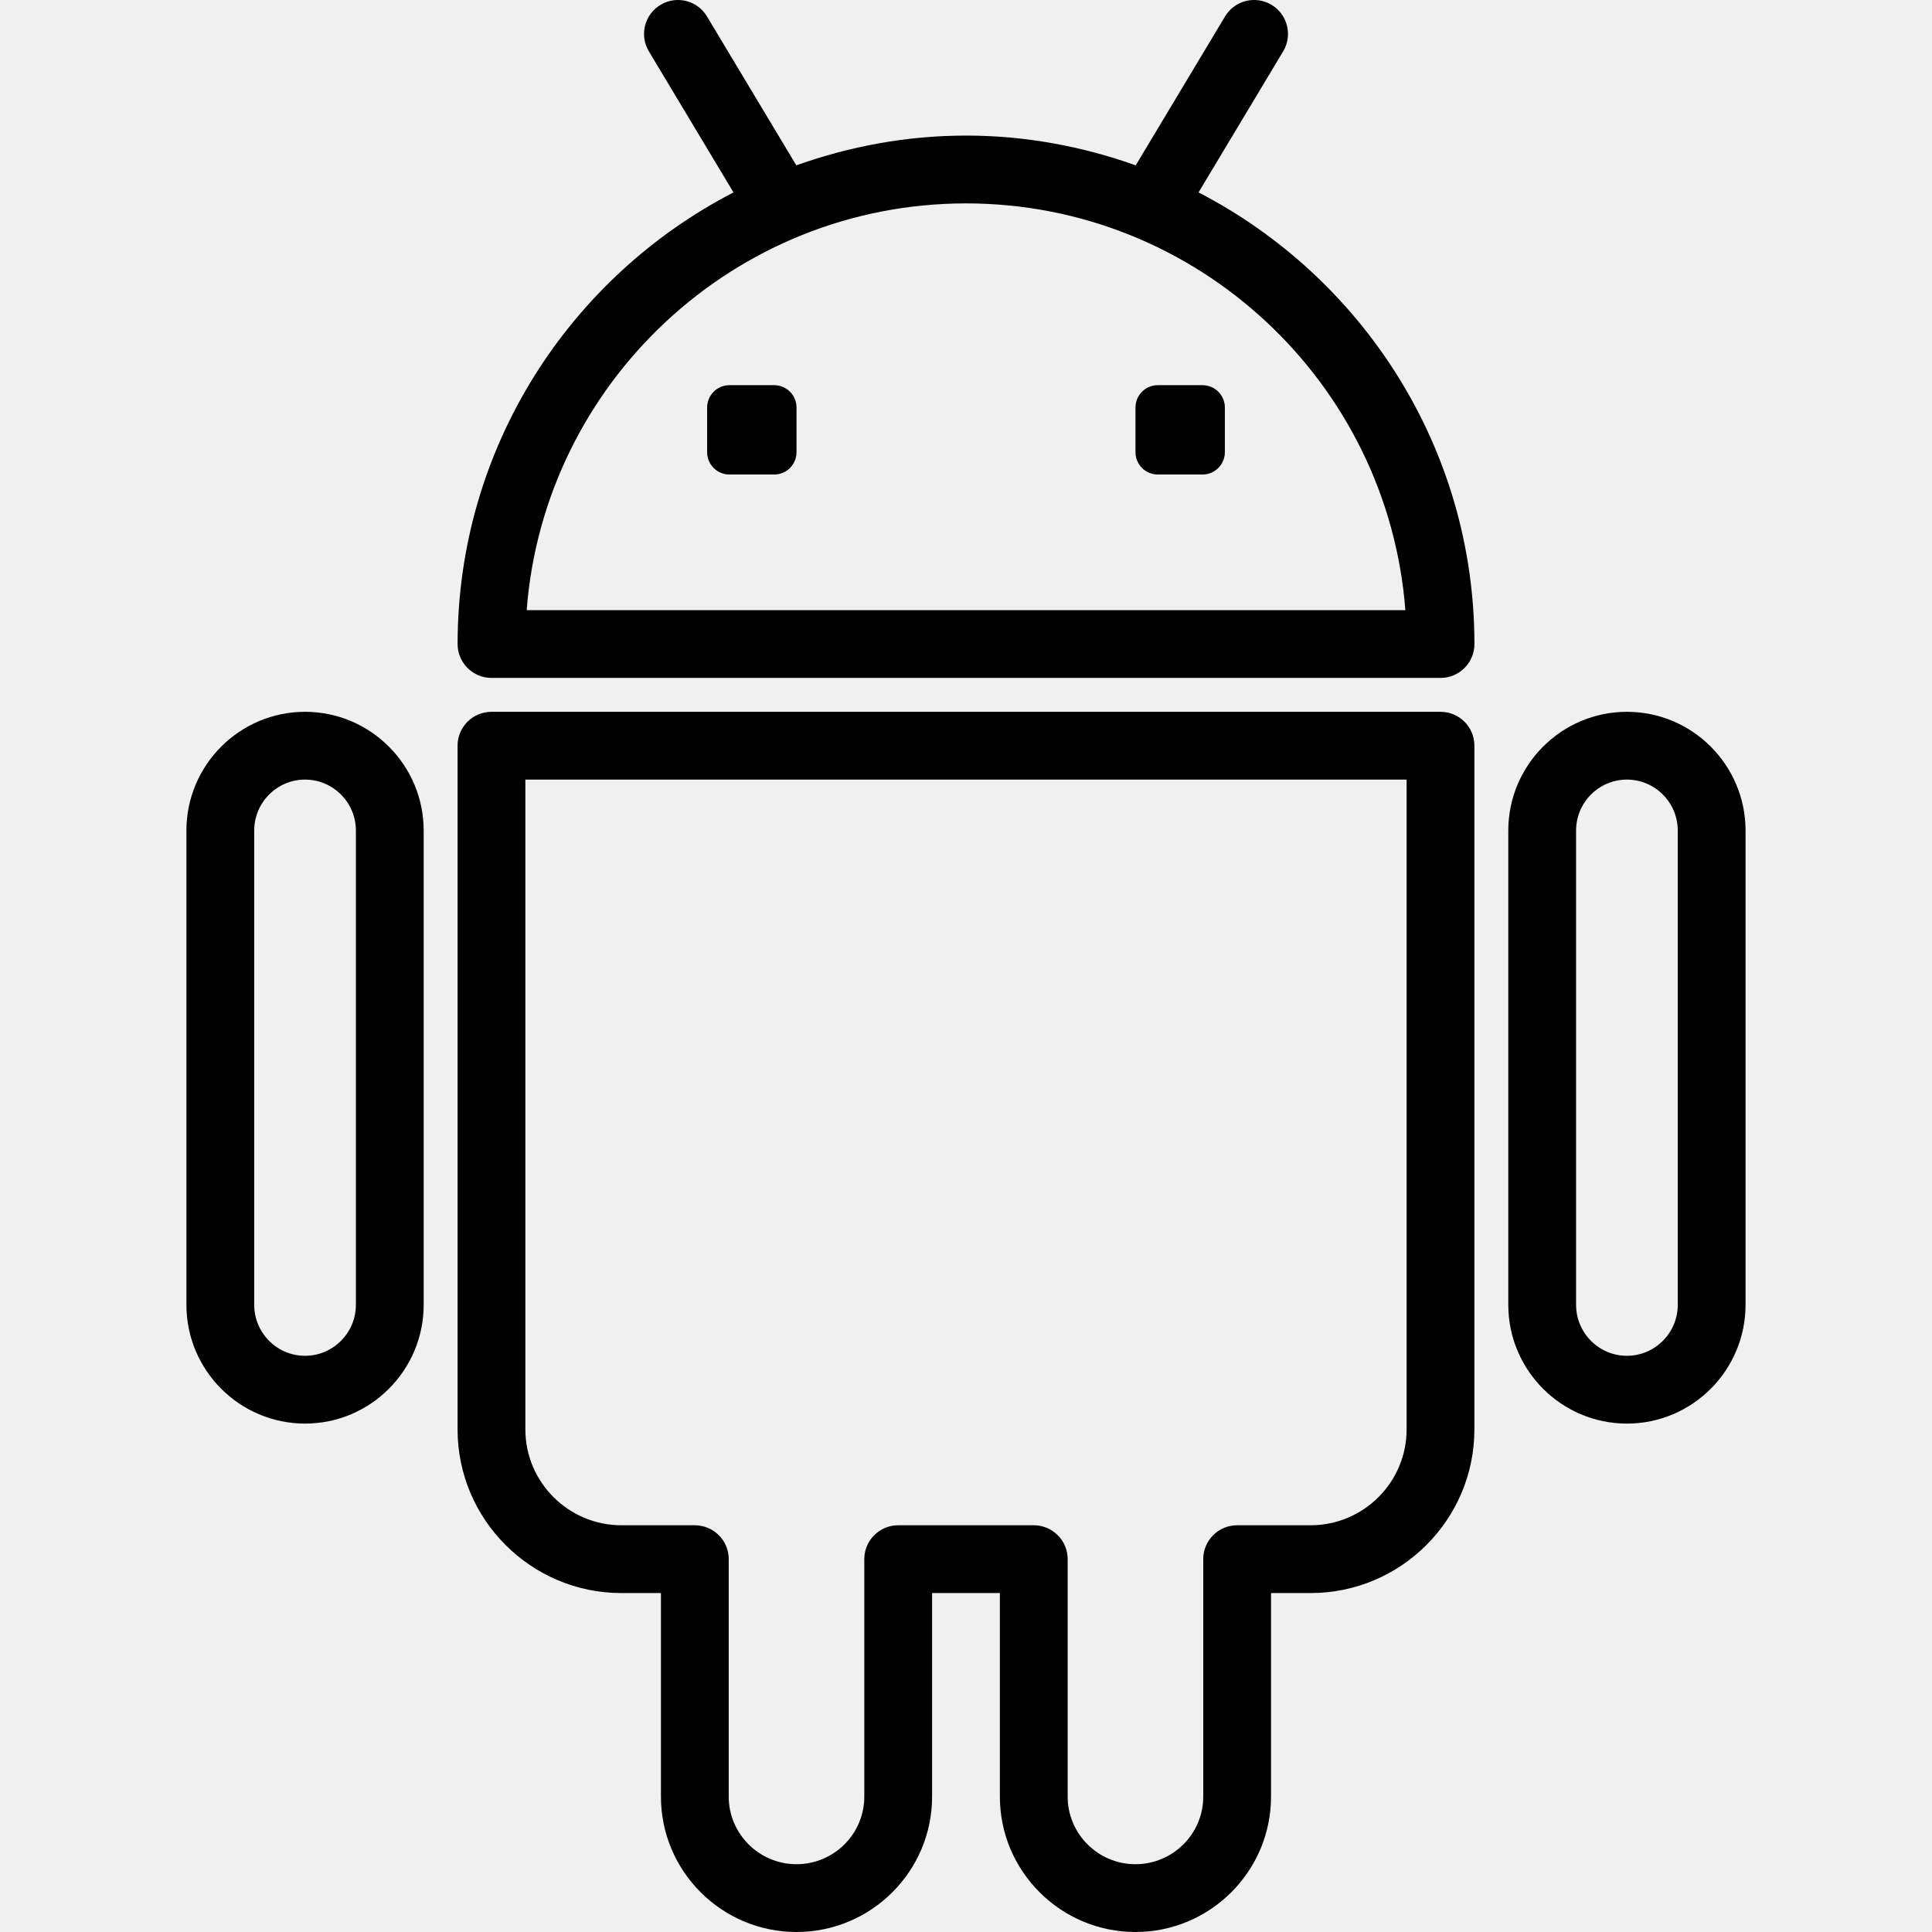
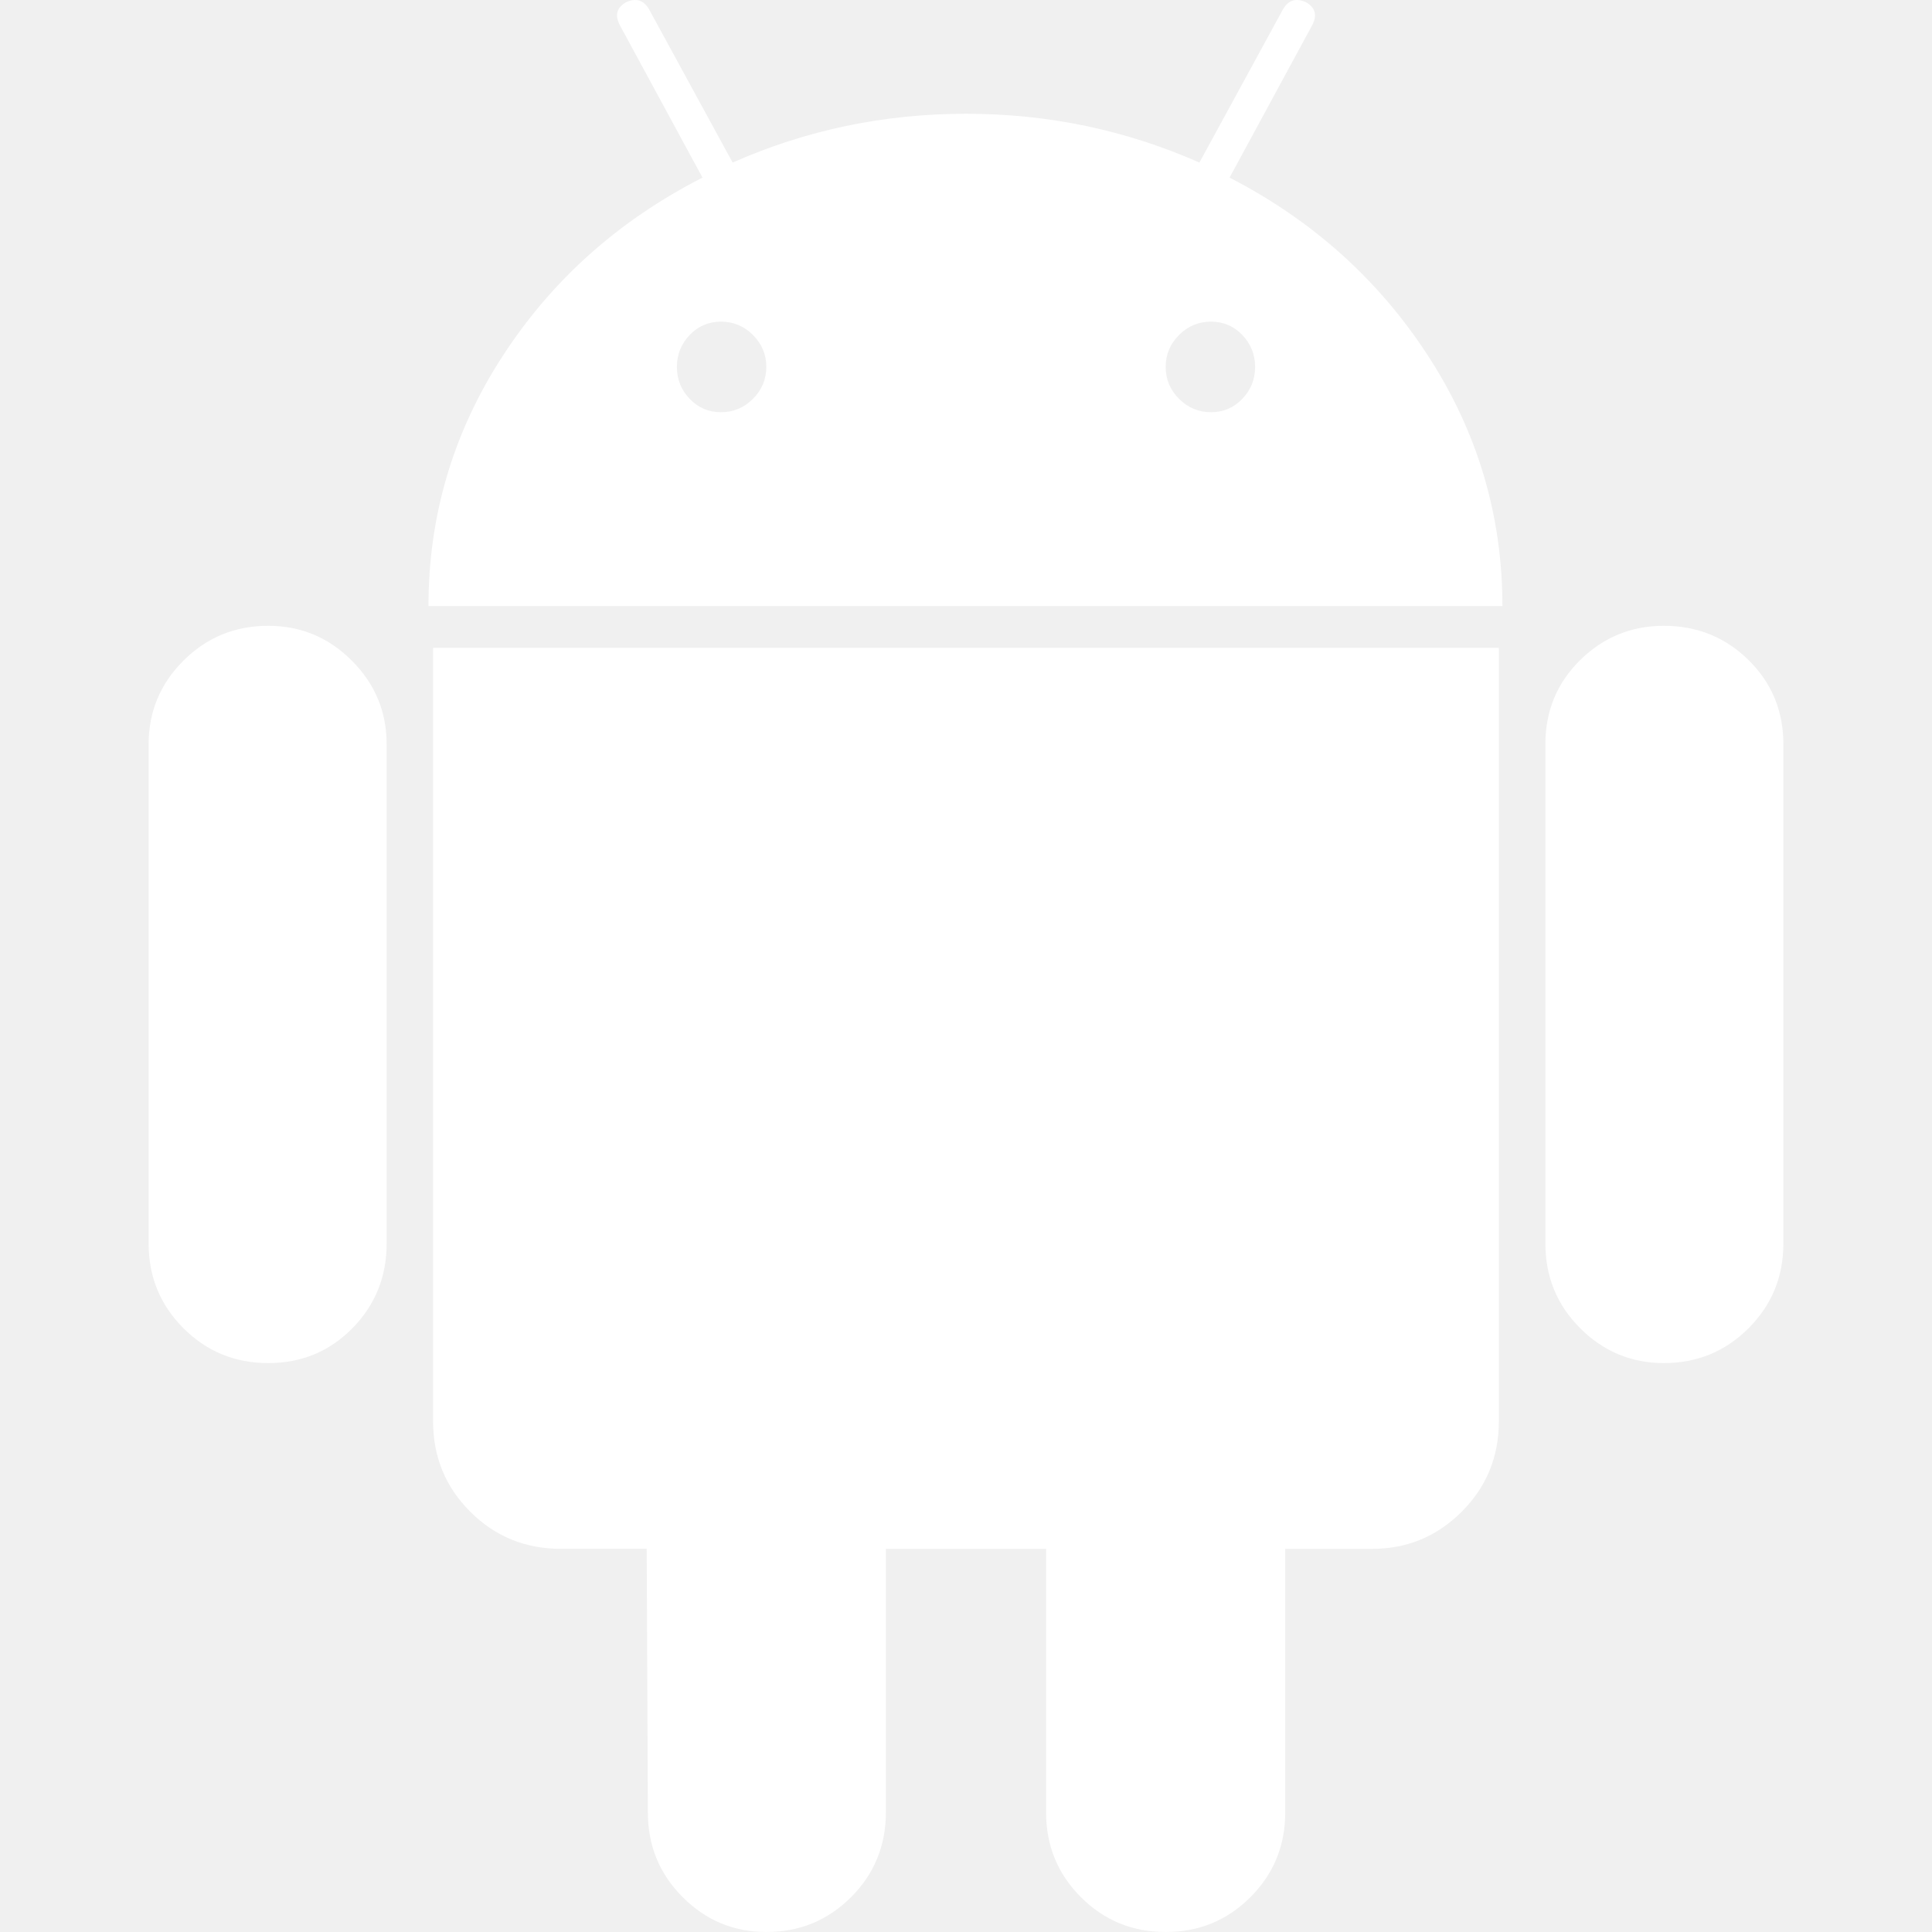
- <svg xmlns="http://www.w3.org/2000/svg" version="1.1" id="Capa_1" x="0px" y="0px" viewBox="0 0 57.001 57.001" style="enable-background:new 0 0 57.001 57.001;" xml:space="preserve">
+ <svg xmlns="http://www.w3.org/2000/svg" version="1.1" width="512" height="512" x="0" y="0" viewBox="0 0 553.048 553.048" style="enable-background:new 0 0 512 512" xml:space="preserve" class="">
  <g>
    <g>
-       <path d="M35.361,5.677l2.497-4.162c0.284-0.474,0.131-1.088-0.343-1.372c-0.475-0.285-1.088-0.132-1.372,0.343l-2.635,4.392    c-1.569-0.558-3.249-0.878-5.007-0.878s-3.438,0.32-5.007,0.878l-2.635-4.392c-0.284-0.475-0.898-0.627-1.372-0.343    s-0.627,0.898-0.343,1.372l2.497,4.162c-4.827,2.495-8.14,7.525-8.14,13.324c0,0.553,0.448,1,1,1h28c0.552,0,1-0.447,1-1    C43.5,13.203,40.188,8.173,35.361,5.677z M15.539,18.001c0.512-6.703,6.13-12,12.962-12s12.45,5.297,12.962,12H15.539z" />
-       <path d="M35.478,11.364H34.16c-0.364,0-0.659,0.295-0.659,0.659v1.318c0,0.364,0.295,0.659,0.659,0.659h1.319    c0.364,0,0.659-0.295,0.659-0.659v-1.318C36.138,11.659,35.842,11.364,35.478,11.364z" />
-       <path d="M22.841,11.364h-1.319c-0.364,0-0.659,0.295-0.659,0.659v1.318c0,0.364,0.295,0.659,0.659,0.659h1.319    c0.364,0,0.659-0.295,0.659-0.659v-1.318C23.5,11.659,23.205,11.364,22.841,11.364z" />
-       <path d="M42.5,21.001h-28c-0.552,0-1,0.447-1,1v20.171c0,2.663,2.169,4.829,4.834,4.829H19.5v6.006c0,2.202,1.794,3.994,4,3.994    s4-1.792,4-3.994v-6.006h2v6.006c0,2.202,1.794,3.994,4,3.994s4-1.792,4-3.994v-6.006h1.166c2.666,0,4.834-2.166,4.834-4.829    V22.001C43.5,21.448,43.053,21.001,42.5,21.001z M41.5,42.172c0,1.56-1.271,2.829-2.834,2.829H36.5c-0.552,0-1,0.447-1,1v7.006    c0,1.1-0.897,1.994-2,1.994s-2-0.895-2-1.994v-7.006c0-0.553-0.448-1-1-1h-4c-0.552,0-1,0.447-1,1v7.006    c0,1.1-0.897,1.994-2,1.994s-2-0.895-2-1.994v-7.006c0-0.553-0.448-1-1-1h-2.165c-1.563,0-2.835-1.27-2.835-2.829V23.001h26    V42.172z" />
-       <path d="M48,21.001c-1.93,0-3.5,1.572-3.5,3.504v13.992c0,1.932,1.57,3.504,3.5,3.504s3.5-1.572,3.5-3.504V24.505    C51.5,22.573,49.93,21.001,48,21.001z M49.5,38.497c0,0.829-0.673,1.504-1.5,1.504s-1.5-0.675-1.5-1.504V24.505    c0-0.829,0.673-1.504,1.5-1.504s1.5,0.675,1.5,1.504V38.497z" />
-       <path d="M9,21.001c-1.93,0-3.5,1.572-3.5,3.504v13.992c0,1.932,1.57,3.504,3.5,3.504s3.5-1.572,3.5-3.504V24.505    C12.5,22.573,10.93,21.001,9,21.001z M10.5,38.497c0,0.829-0.673,1.504-1.5,1.504s-1.5-0.675-1.5-1.504V24.505    c0-0.829,0.673-1.504,1.5-1.504s1.5,0.675,1.5,1.504V38.497z" />
+       <g>
+         <path d="M76.774,179.141c-9.529,0-17.614,3.323-24.26,9.969c-6.646,6.646-9.97,14.621-9.97,23.929v142.914    c0,9.541,3.323,17.619,9.97,24.266c6.646,6.646,14.731,9.97,24.26,9.97c9.522,0,17.558-3.323,24.101-9.97    c6.53-6.646,9.804-14.725,9.804-24.266V213.039c0-9.309-3.323-17.283-9.97-23.929C94.062,182.464,86.082,179.141,76.774,179.141z" fill="#ffffff" data-original="#000000" style="" />
+         <path d="M351.972,50.847L375.57,7.315c1.549-2.882,0.998-5.092-1.658-6.646c-2.883-1.34-5.098-0.661-6.646,1.989l-23.928,43.88    c-21.055-9.309-43.324-13.972-66.807-13.972c-23.488,0-45.759,4.664-66.806,13.972l-23.929-43.88    c-1.555-2.65-3.77-3.323-6.646-1.989c-2.662,1.561-3.213,3.764-1.658,6.646l23.599,43.532    c-23.929,12.203-42.987,29.198-57.167,51.022c-14.18,21.836-21.273,45.698-21.273,71.628h307.426    c0-25.924-7.094-49.787-21.273-71.628C394.623,80.045,375.675,63.05,351.972,50.847z M215.539,114.165    c-2.552,2.558-5.6,3.831-9.143,3.831c-3.55,0-6.536-1.273-8.972-3.831c-2.436-2.546-3.654-5.582-3.654-9.137    c0-3.543,1.218-6.585,3.654-9.137c2.436-2.546,5.429-3.819,8.972-3.819s6.591,1.273,9.143,3.819    c2.546,2.558,3.825,5.594,3.825,9.137C219.357,108.577,218.079,111.619,215.539,114.165z M355.625,114.165    c-2.441,2.558-5.434,3.831-8.971,3.831c-3.551,0-6.598-1.273-9.145-3.831c-2.551-2.546-3.824-5.582-3.824-9.137    c0-3.543,1.273-6.585,3.824-9.137c2.547-2.546,5.594-3.819,9.145-3.819c3.543,0,6.529,1.273,8.971,3.819    c2.438,2.558,3.654,5.594,3.654,9.137C359.279,108.577,358.062,111.619,355.625,114.165z" fill="#ffffff" data-original="#000000" style="" />
+         <path d="M123.971,406.804c0,10.202,3.543,18.838,10.63,25.925c7.093,7.087,15.729,10.63,25.924,10.63h24.596l0.337,75.454    c0,9.528,3.323,17.619,9.969,24.266s14.627,9.97,23.929,9.97c9.523,0,17.613-3.323,24.26-9.97s9.97-14.737,9.97-24.266v-75.447    h45.864v75.447c0,9.528,3.322,17.619,9.969,24.266s14.73,9.97,24.26,9.97c9.523,0,17.613-3.323,24.26-9.97    s9.969-14.737,9.969-24.266v-75.447h24.928c9.969,0,18.494-3.544,25.594-10.631c7.086-7.087,10.631-15.723,10.631-25.924V185.45    H123.971V406.804z" fill="#ffffff" data-original="#000000" style="" />
+         <path d="M476.275,179.141c-9.309,0-17.283,3.274-23.93,9.804c-6.646,6.542-9.969,14.578-9.969,24.094v142.914    c0,9.541,3.322,17.619,9.969,24.266s14.627,9.97,23.93,9.97c9.523,0,17.613-3.323,24.26-9.97s9.969-14.725,9.969-24.266V213.039    c0-9.517-3.322-17.552-9.969-24.094C493.888,182.415,485.798,179.141,476.275,179.141z" fill="#ffffff" data-original="#000000" style="" />
+       </g>
    </g>
+     <g>
+ </g>
+     <g>
+ </g>
+     <g>
+ </g>
+     <g>
+ </g>
+     <g>
+ </g>
+     <g>
+ </g>
+     <g>
+ </g>
+     <g>
+ </g>
+     <g>
+ </g>
+     <g>
+ </g>
+     <g>
+ </g>
+     <g>
+ </g>
+     <g>
+ </g>
+     <g>
+ </g>
+     <g>
+ </g>
  </g>
-   <g>
- </g>
-   <g>
- </g>
-   <g>
- </g>
-   <g>
- </g>
-   <g>
- </g>
-   <g>
- </g>
-   <g>
- </g>
-   <g>
- </g>
-   <g>
- </g>
-   <g>
- </g>
-   <g>
- </g>
-   <g>
- </g>
-   <g>
- </g>
-   <g>
- </g>
-   <g>
- </g>
</svg>
